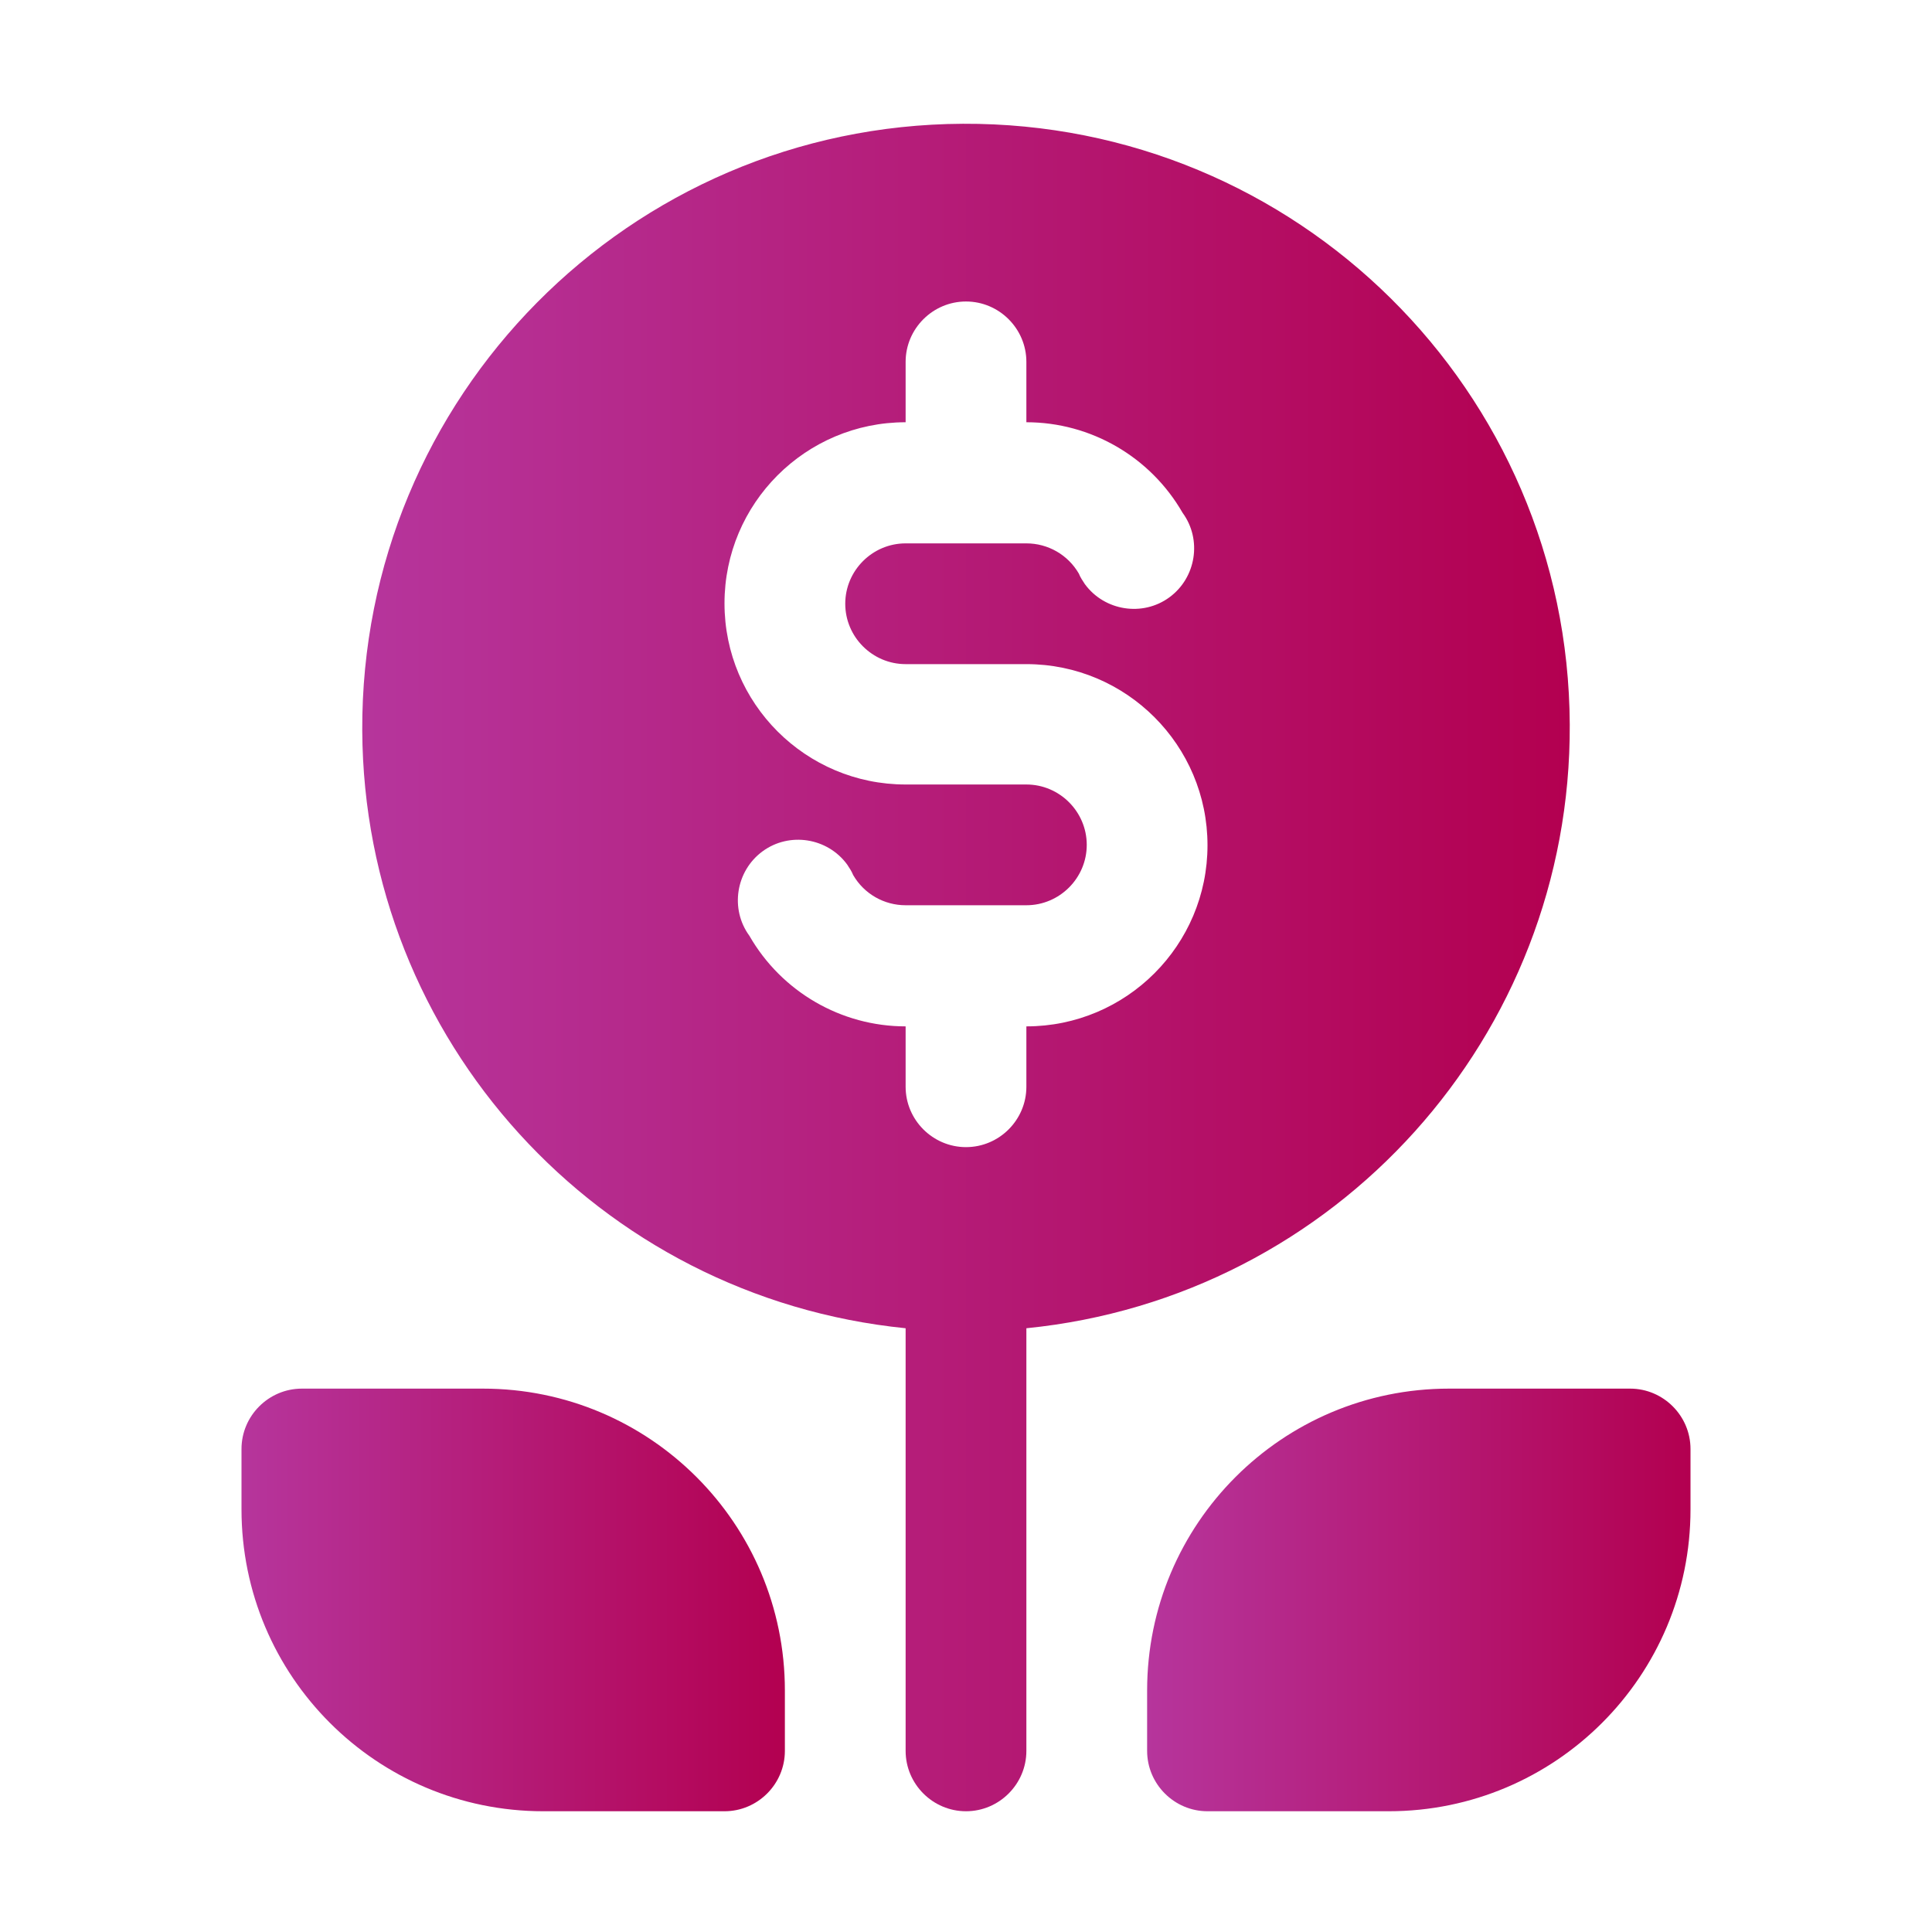
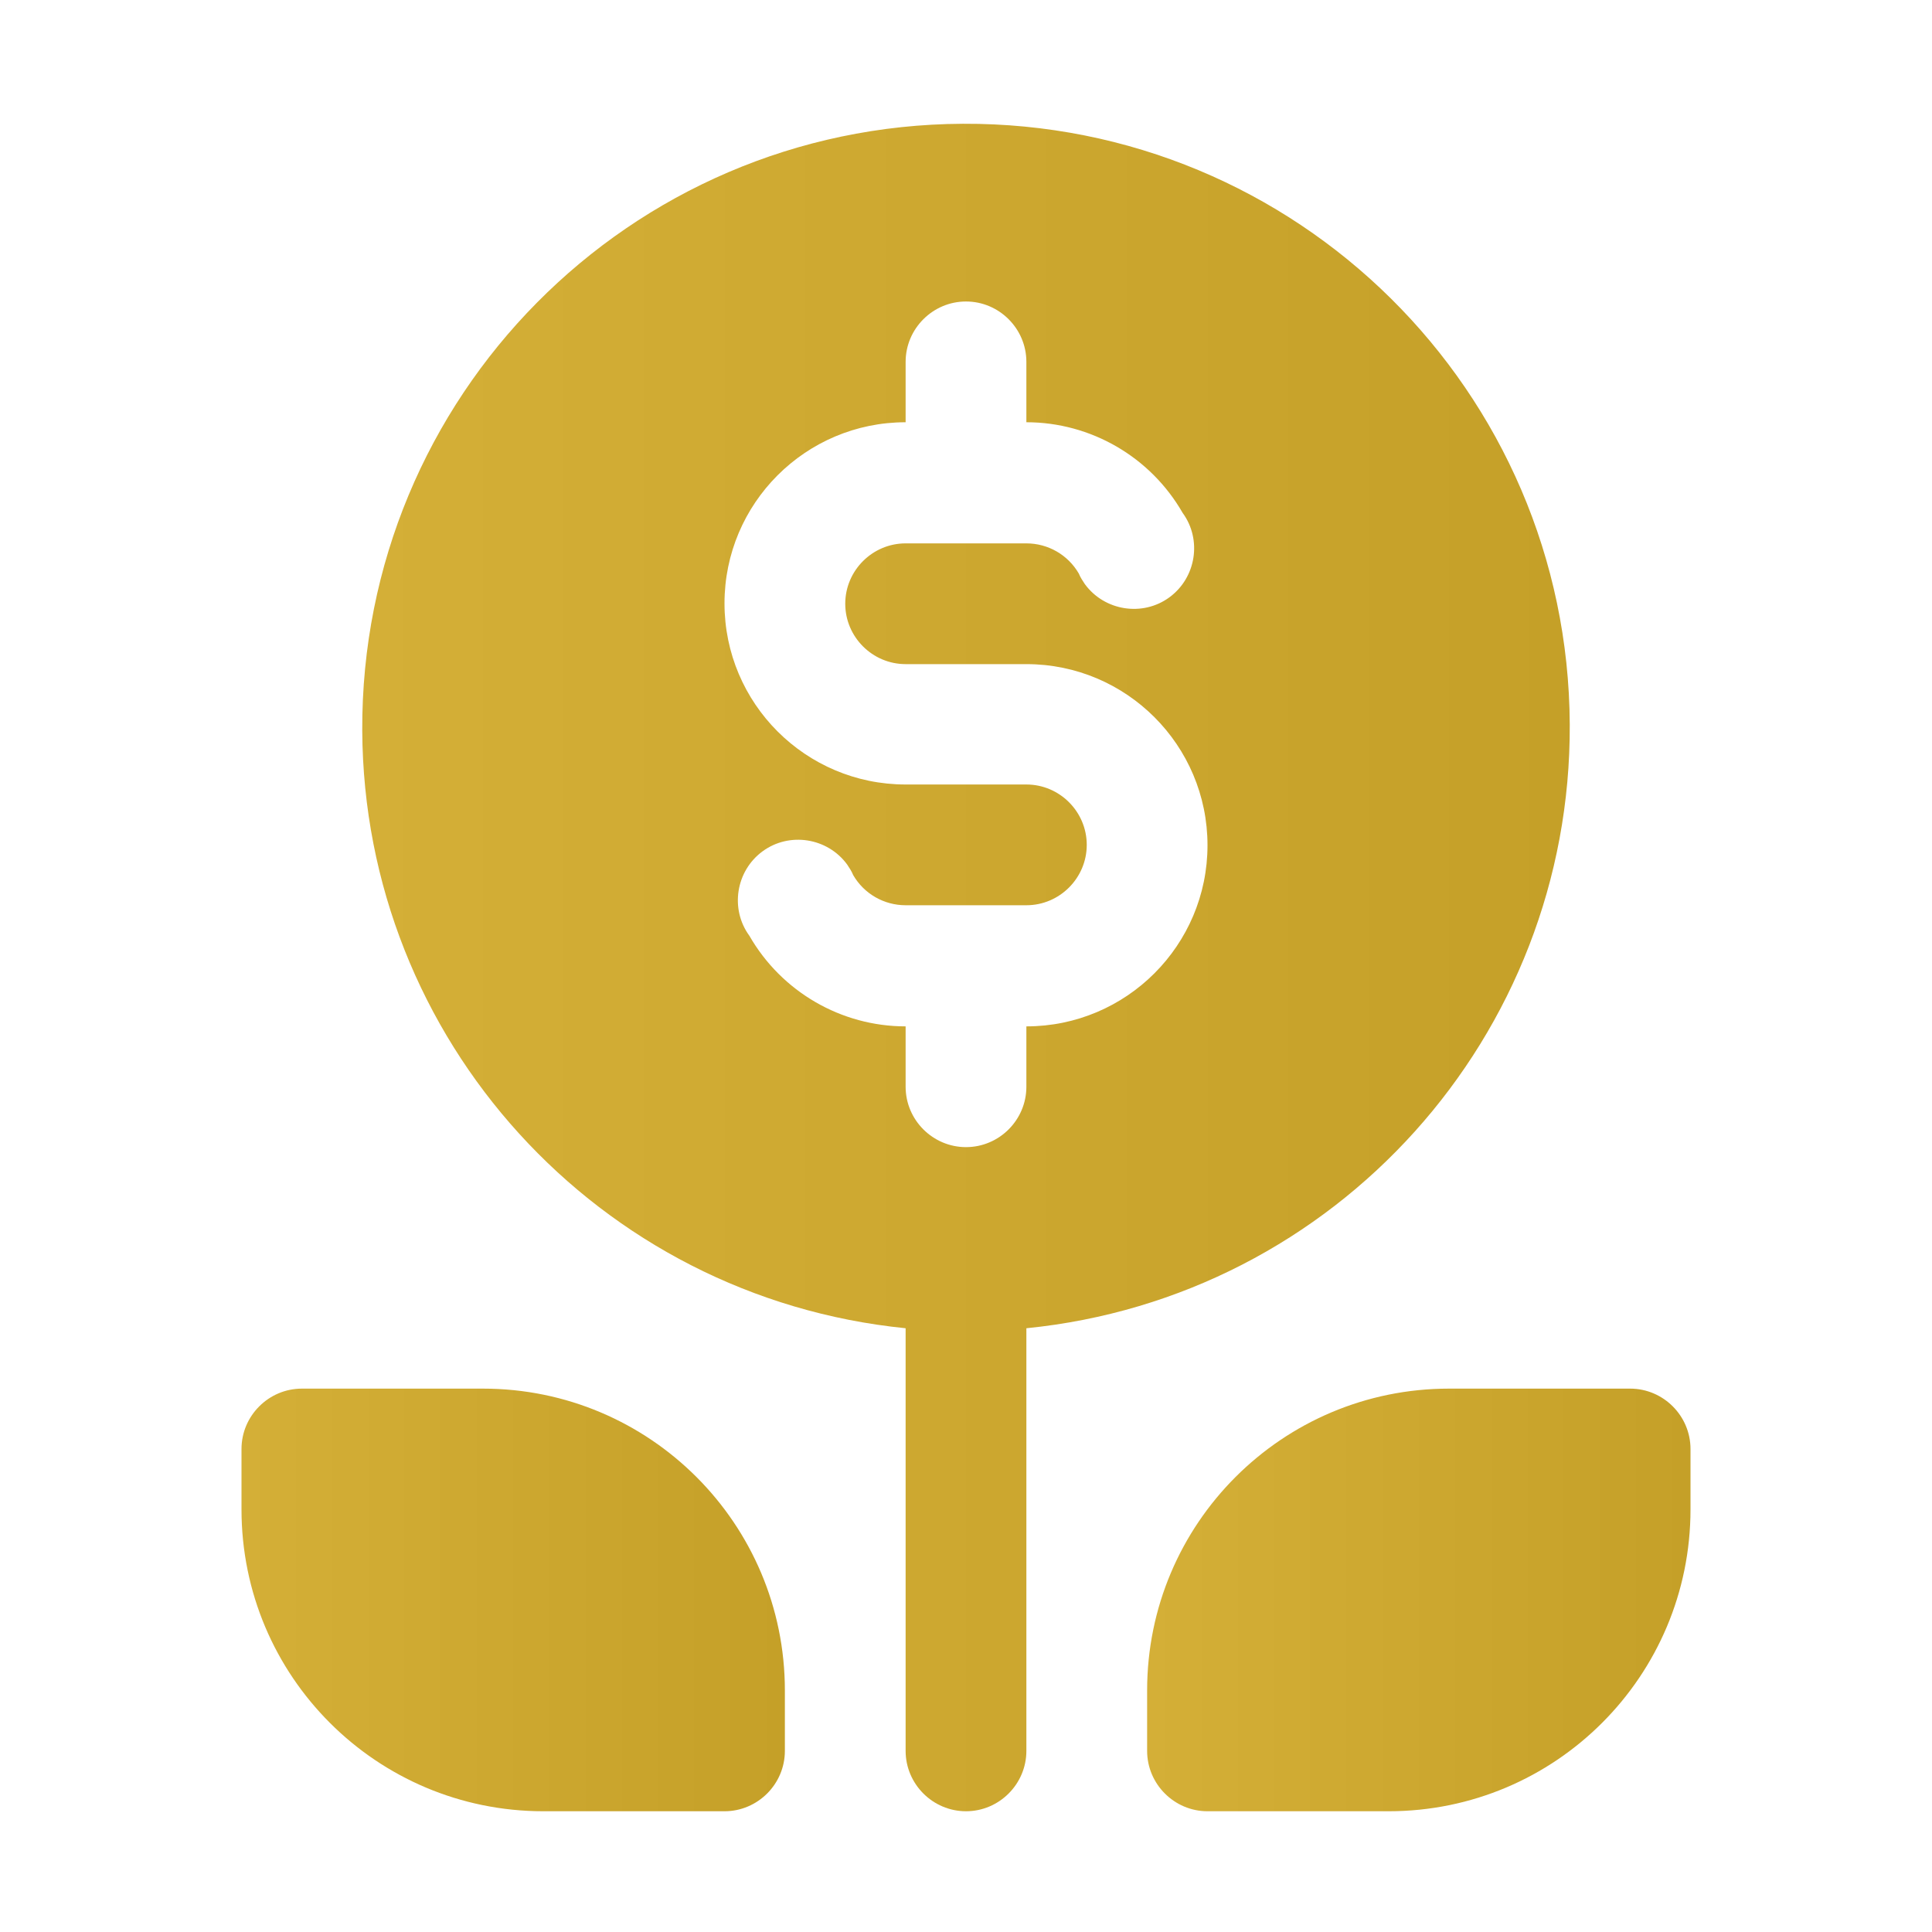
<svg xmlns="http://www.w3.org/2000/svg" xmlns:xlink="http://www.w3.org/1999/xlink" viewBox="0 0 512 512">
  <defs>
    <style>      .cls-1 {        fill: url(#Degradado_sin_nombre_8-3);      }      .cls-2 {        fill: url(#Degradado_sin_nombre_8-2);      }      .cls-3 {        fill: url(#Degradado_sin_nombre_8);      }    </style>
    <linearGradient id="Degradado_sin_nombre_8" data-name="Degradado sin nombre 8" x1="304" y1="424" x2="448" y2="424" gradientUnits="userSpaceOnUse">
-       <stop offset="0" stop-color="#b6359c" />
-       <stop offset="1" stop-color="#b30050" />
+       <stop offset="0" stop-color="#D4AF37" />
+       <stop offset="1" stop-color="#C5A028" />
    </linearGradient>
    <linearGradient id="Degradado_sin_nombre_8-2" data-name="Degradado sin nombre 8" x1="64" x2="208" xlink:href="#Degradado_sin_nombre_8" />
    <linearGradient id="Degradado_sin_nombre_8-3" data-name="Degradado sin nombre 8" x1="96" y1="256.4" x2="416" y2="256.4" xlink:href="#Degradado_sin_nombre_8" />
  </defs>
  <g>
    <g id="Capa_1">
      <g id="_19-Growth">
        <path class="cls-3" d="M432,368h-48c-44.2,0-80,35.8-80,80v16c0,8.8,7.2,16,16,16h48c44.2,0,80-35.8,80-80v-16c0-8.8-7.2-16-16-16Z" />
        <path class="cls-2" d="M128,368h-48c-8.8,0-16,7.2-16,16v16c0,44.2,35.8,80,80,80h48c8.8,0,16-7.2,16-16v-16c0-44.2-35.8-80-80-80Z" />
        <path class="cls-1" d="M416,192c-.4-88.4-72.4-159.6-160.8-159.2-88.4.4-159.6,72.4-159.2,160.8.4,81.9,62.5,150.2,144,158.4v112c0,8.8,7.2,16,16,16s16-7.2,16-16v-112c82.1-8.2,144.4-77.5,144-160ZM198.6,248c-5.2-7.1-3.6-17.2,3.5-22.4,7.1-5.2,17.2-3.6,22.4,3.5.6.9,1.2,1.8,1.6,2.8,2.9,5,8.2,8,13.9,8h32c8.8,0,16-7.2,16-16s-7.2-16-16-16h-32c-26.5,0-48-21.5-48-48s21.5-48,48-48v-16c0-8.8,7.2-16,16-16s16,7.2,16,16v16c17.1,0,32.9,9.2,41.4,24,5.2,7.1,3.6,17.2-3.5,22.4s-17.2,3.6-22.4-3.5c-.6-.9-1.2-1.8-1.6-2.8-2.9-5-8.2-8-13.9-8h-32c-8.8,0-16,7.2-16,16s7.2,16,16,16h32c26.5,0,48,21.5,48,48s-21.5,48-48,48v16c0,8.8-7.2,16-16,16s-16-7.2-16-16v-16c-17.1,0-32.9-9.2-41.4-24Z" />
      </g>
    </g>
  </g>
</svg>
